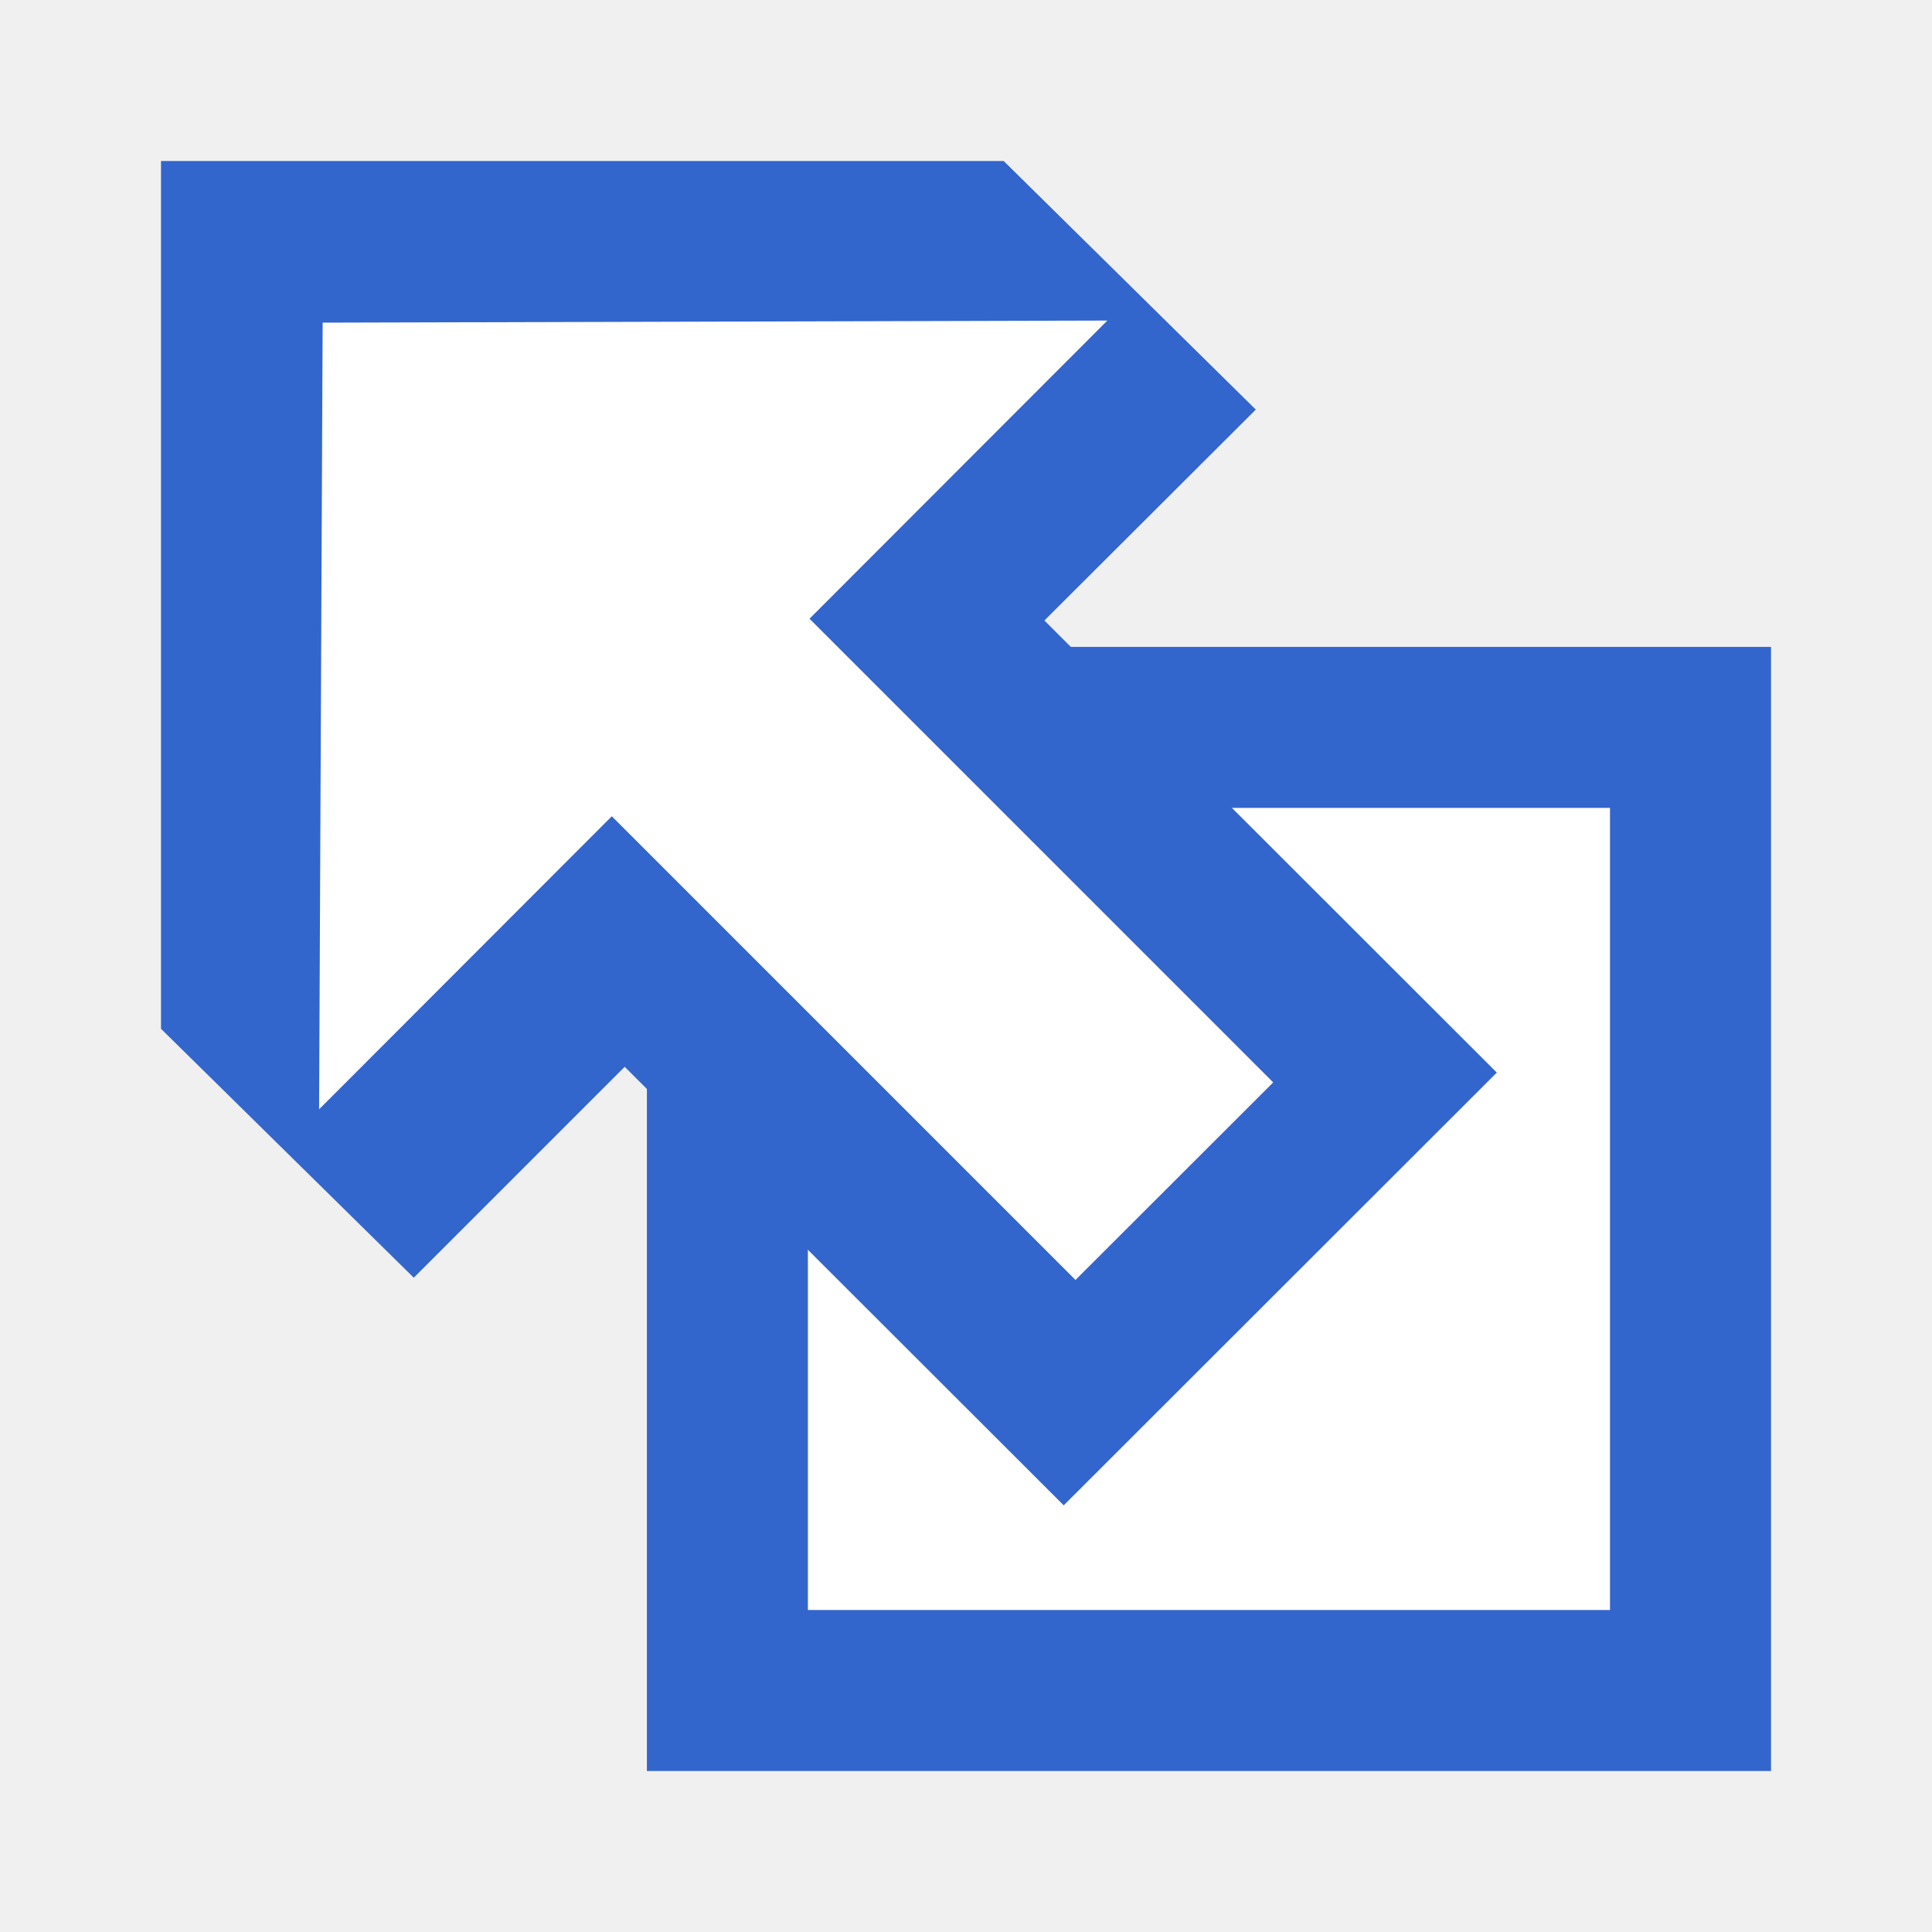
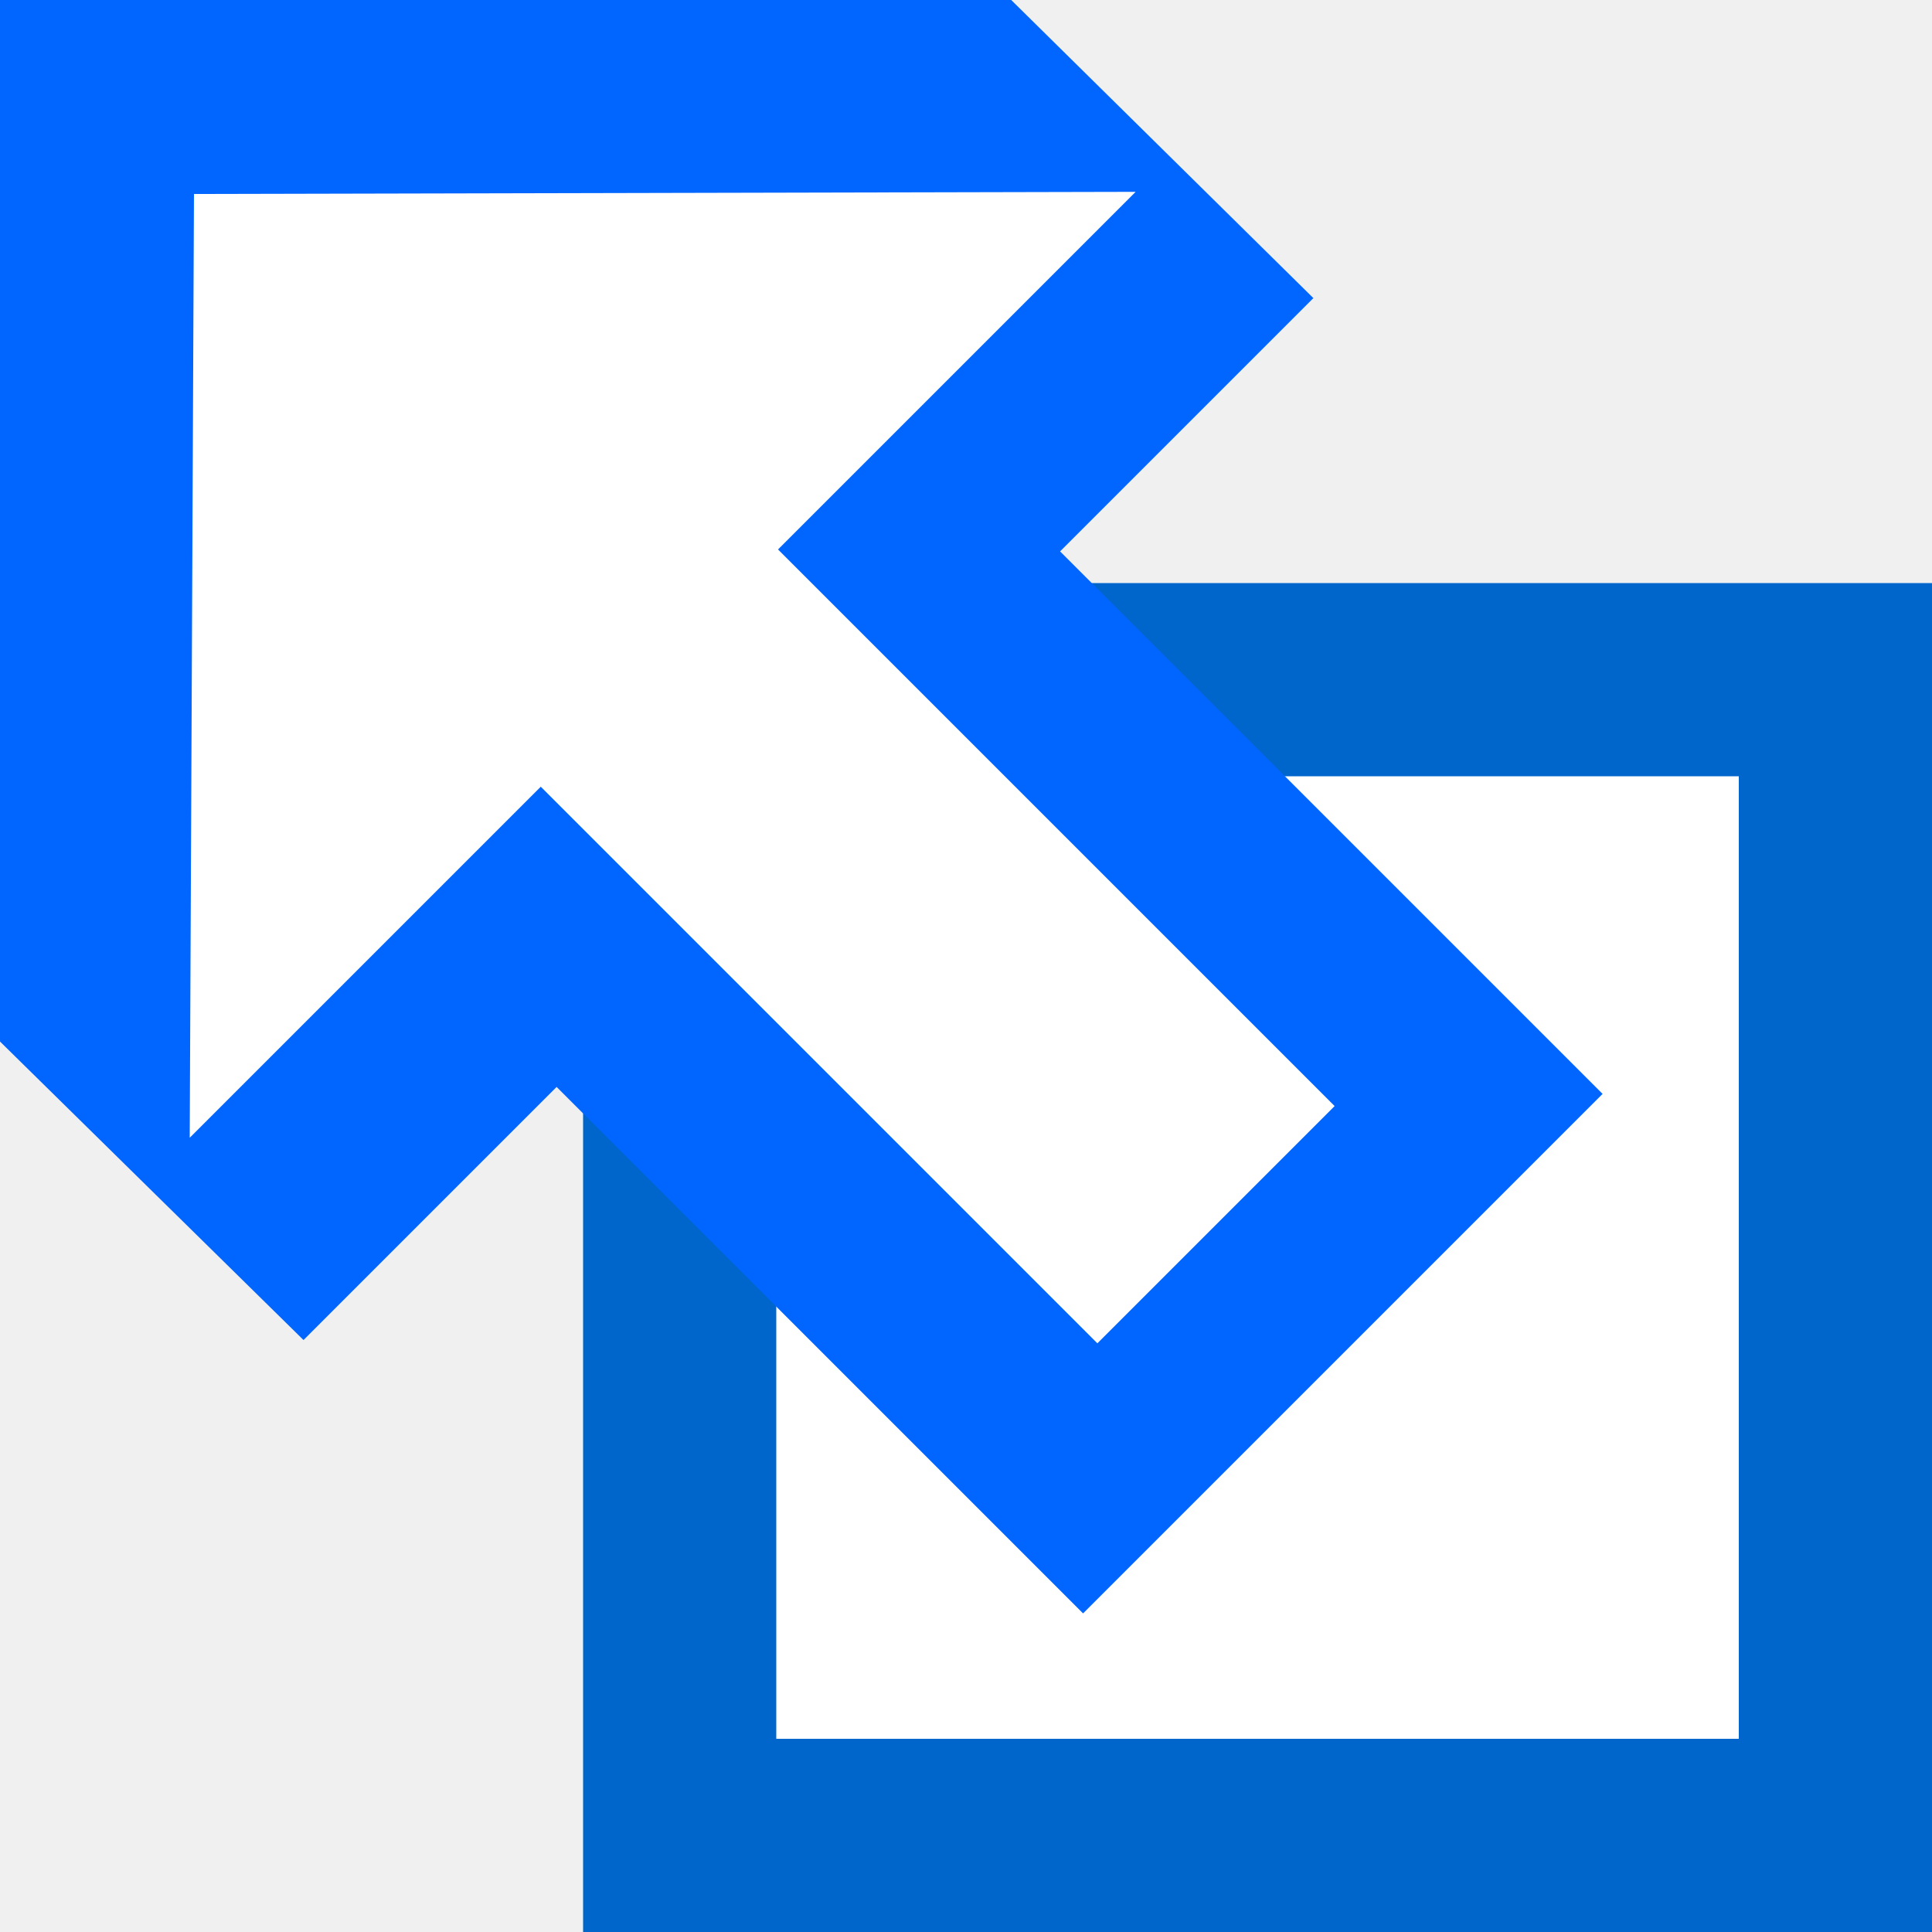
- <svg xmlns="http://www.w3.org/2000/svg" width="12" height="12">
-   <path fill="#fff" stroke="#36c" d="M10.5 4.518H4.518V10.5H10.5z" />
-   <path fill="#36c" d="M6.234 1H1v5.39l1.57 1.546 1.31-1.31L6.607 9.35l2.69-2.688-2.81-2.808L7.8 2.544z" />
-   <path fill="#fff" d="M2.004 2.004L1.982 6.89 3.8 5.07l2.88 2.88 1.228-1.227-2.88-2.88 1.85-1.852z" />
+ <svg xmlns="http://www.w3.org/2000/svg" width="10" height="10">
+   <g transform="translate(-826.429 -698.791)">
+     <rect width="5.982" height="5.982" x="-835.929" y="702.309" transform="scale(-1 1)" fill="#fff" stroke="#06c" />
+     <g>
+       <path d="M831.663 698.791h-5.234v5.391l1.571 1.545 1.31-1.31 2.725 2.725 2.689-2.689-2.808-2.808 1.311-1.311z" fill="#06f" />
+       <path d="M827.433 699.795l-.022 4.885 1.817-1.817 2.881 2.881 1.228-1.228-2.881-2.881 1.851-1.851z" fill="#fff" />
+     </g>
+   </g>
</svg>
